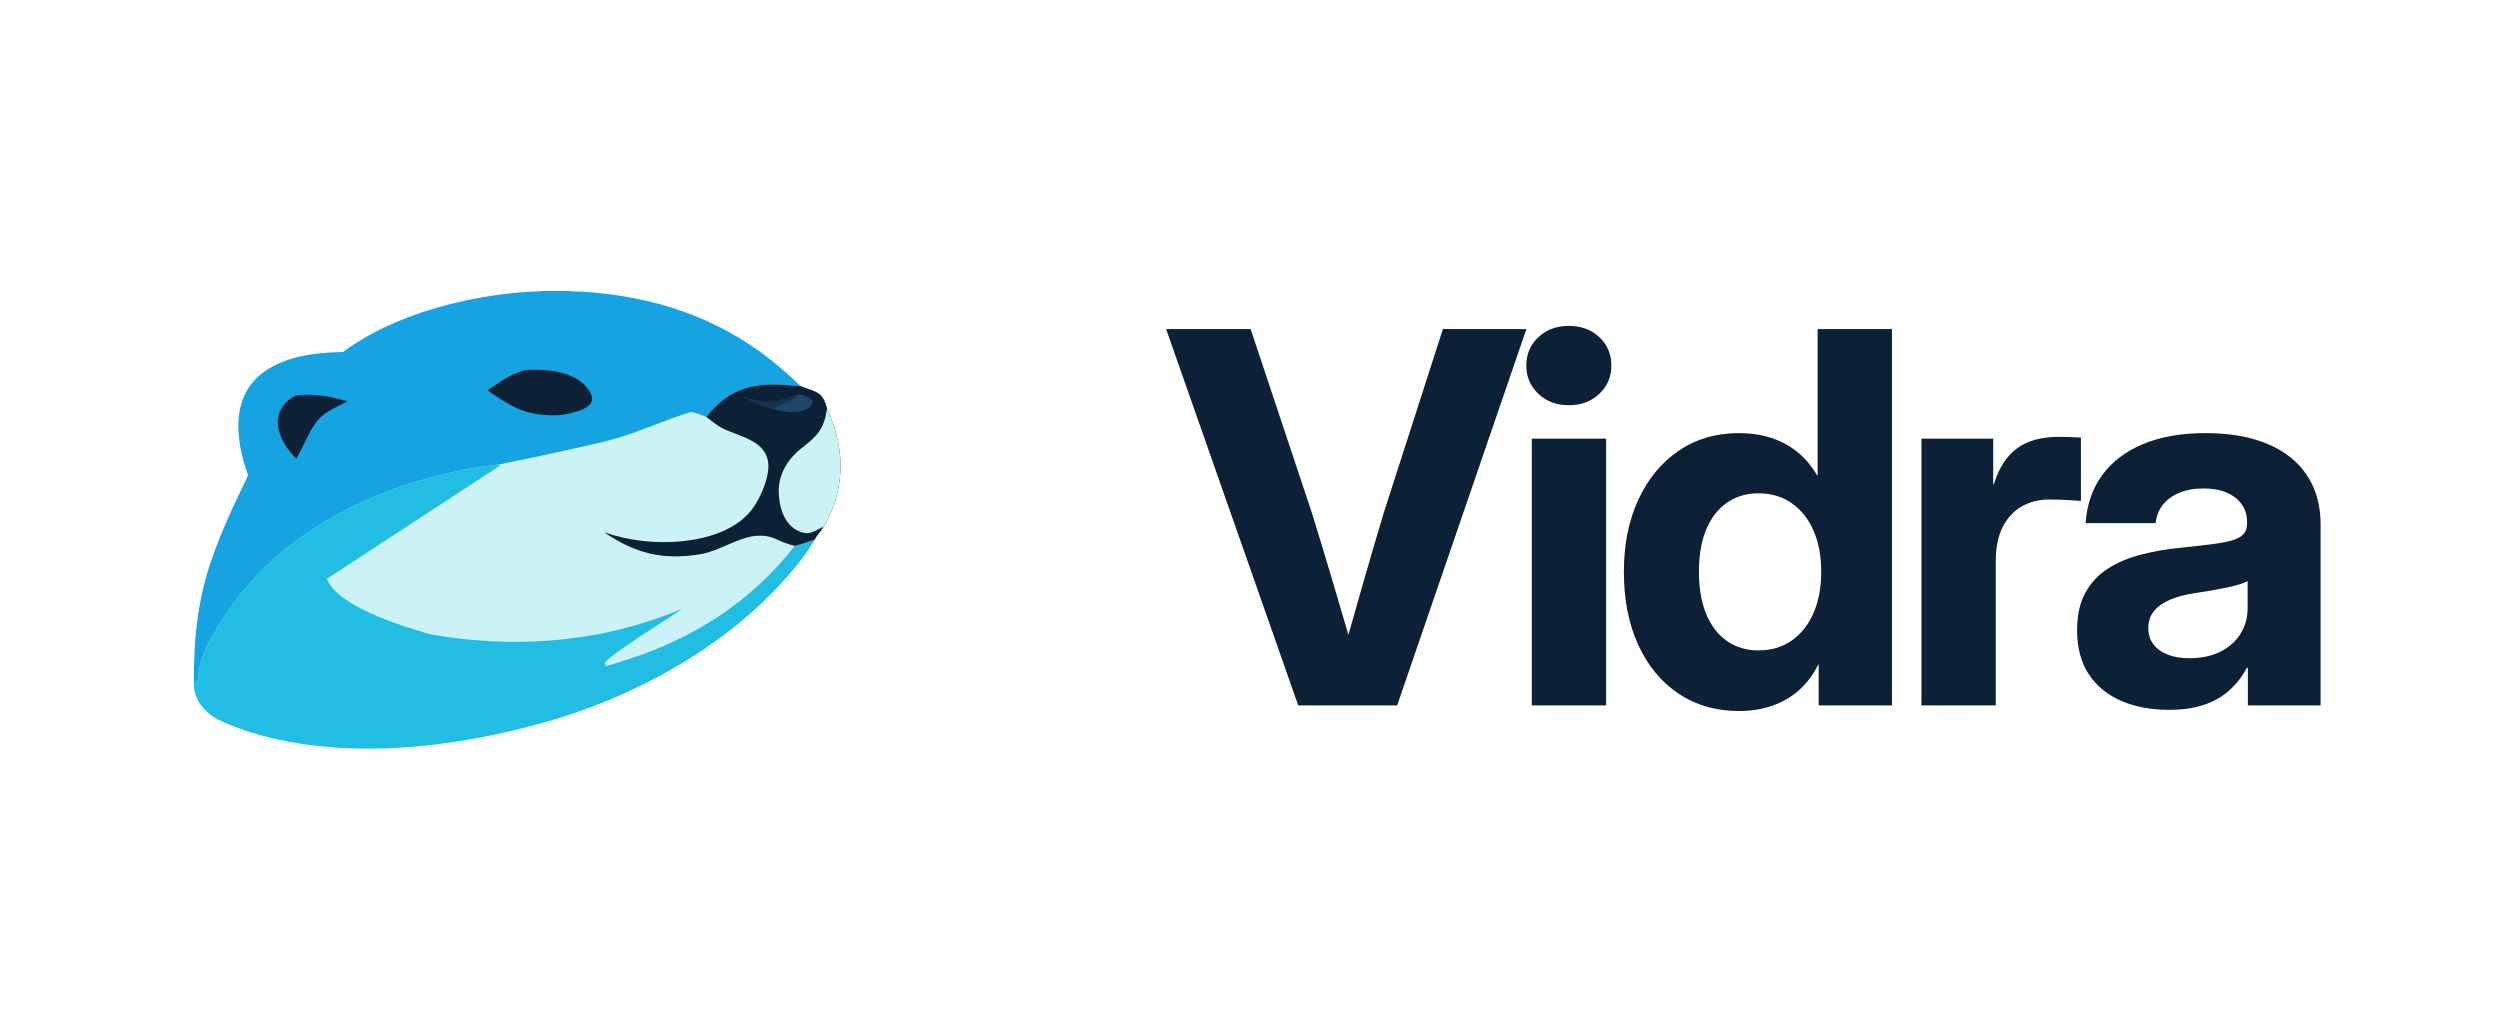
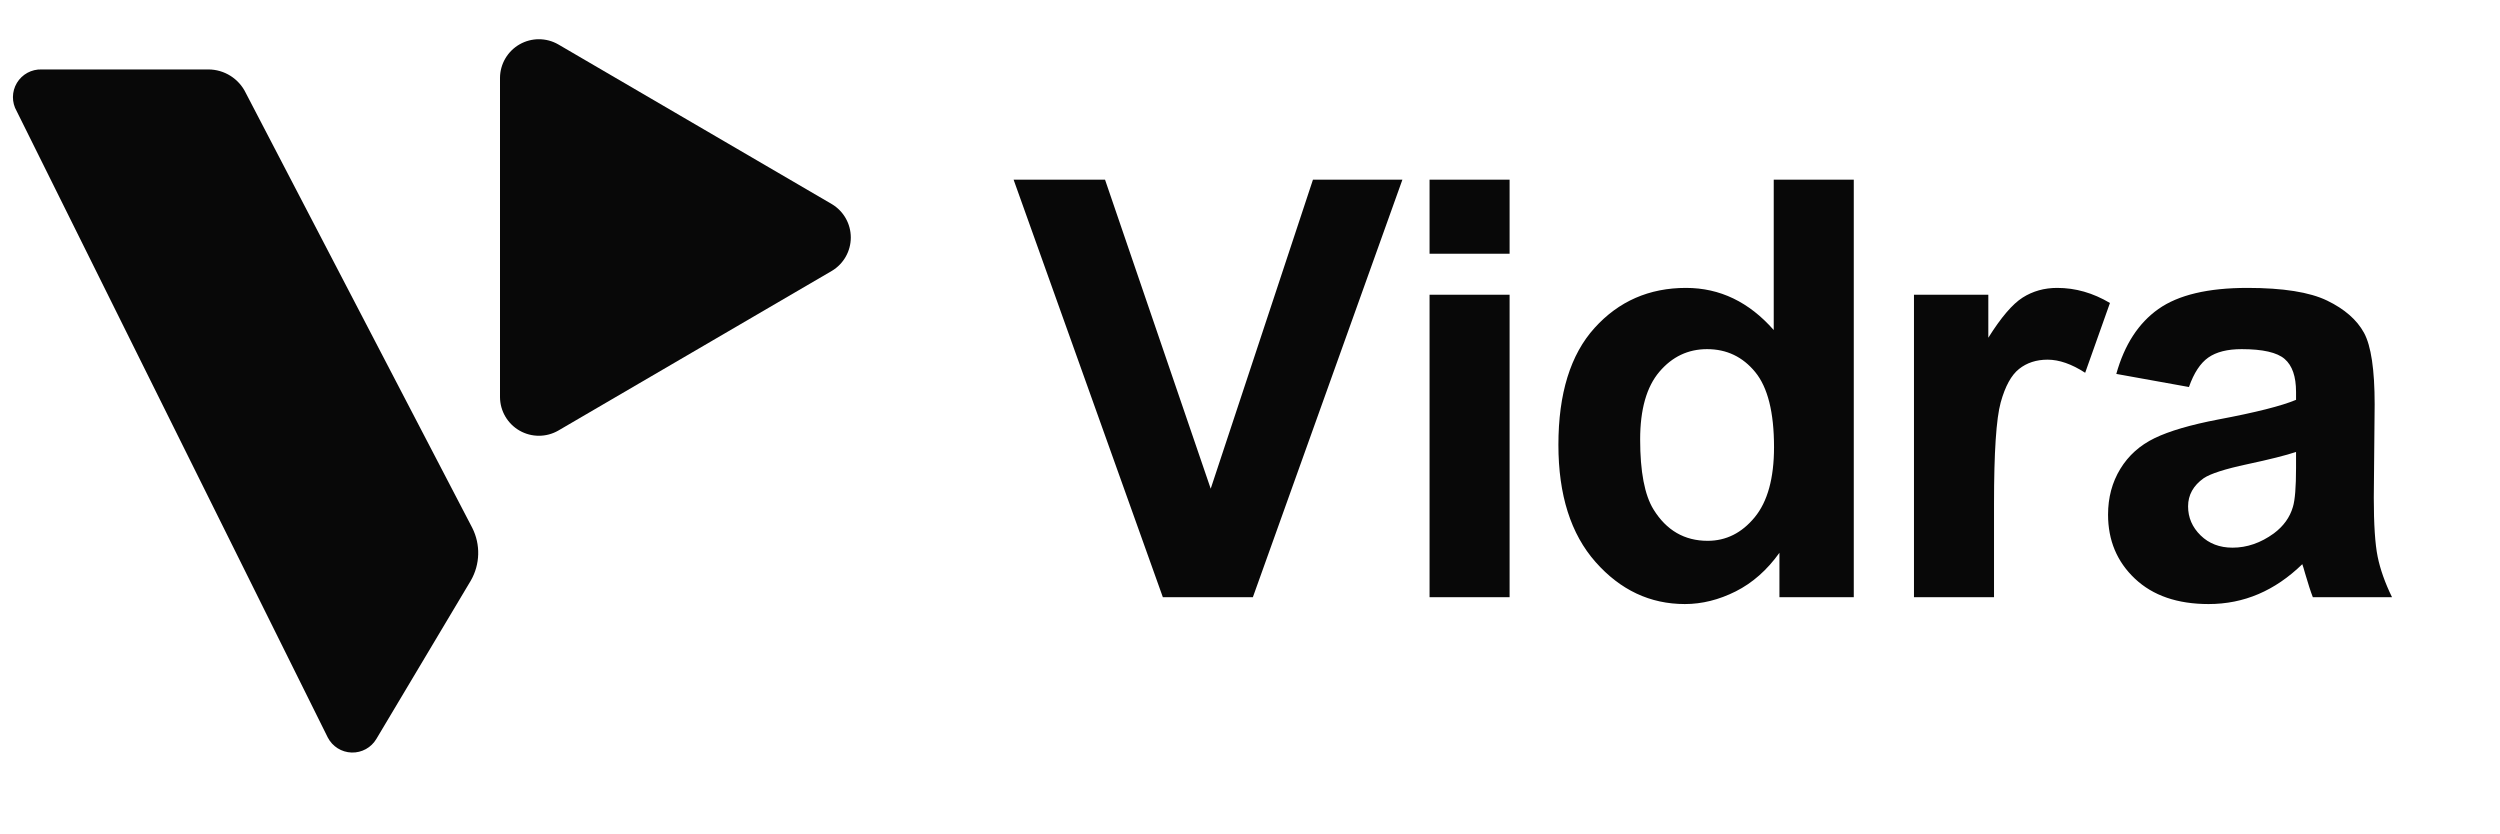
- <svg xmlns="http://www.w3.org/2000/svg" width="232" height="96" viewBox="0 0 232 96" fill="none" role="img" aria-label="Vidra">
-   <style>.wm { color: #0c2136; } @media (prefers-color-scheme: dark) { .wm { color: #f4f4f5; } }</style>
-   <g transform="translate(12,12) scale(3)">
-     <path d="M12.786 5H13.59C13.732 5.026 13.935 5.017 14.087 5.029C14.46 5.054 14.832 5.096 15.201 5.153C17.404 5.501 19.188 6.396 20.759 7.941C21.225 8.126 21.461 8.101 21.583 8.642C22.046 9.655 22.156 10.691 21.747 11.743C21.703 11.857 21.558 12.197 21.478 12.29C21.395 12.431 21.28 12.547 21.193 12.703C20.958 13.137 20.456 13.735 20.107 14.108C18.27 16.077 15.697 17.499 13.1 18.268C10.303 19.095 6.947 19.526 4.085 18.749C3.664 18.635 3.16 18.46 2.773 18.271C2.46 18.118 2.143 17.815 2.049 17.483C2.027 17.405 2.018 17.354 2 17.274V17.154V16.532C2.012 16.481 2.021 16.086 2.027 15.997C2.053 15.577 2.102 15.164 2.173 14.749C2.383 13.519 2.88 12.369 3.416 11.246C3.503 11.066 3.593 10.885 3.676 10.702C3.239 9.499 3.112 8.043 4.427 7.341C5.103 6.979 5.858 6.906 6.613 6.89C6.811 6.733 7.125 6.537 7.342 6.413C8.566 5.721 10.023 5.311 11.417 5.121C11.712 5.081 12.008 5.05 12.306 5.028C12.437 5.019 12.657 5.019 12.776 5.002L12.786 5Z" fill="#CBF2F4" />
-     <path d="M12.786 5H13.59C13.732 5.026 13.935 5.017 14.087 5.029C14.46 5.054 14.832 5.096 15.201 5.153C17.404 5.501 19.188 6.396 20.759 7.941C20.564 7.932 20.356 7.906 20.156 7.896C19.431 7.86 18.778 7.987 18.231 8.483C18.102 8.599 17.952 8.754 17.853 8.897C17.707 8.84 17.529 8.77 17.376 8.742C16.584 8.982 15.833 9.336 15.041 9.566C14.665 9.675 14.21 9.771 13.824 9.859C13.031 10.038 12.237 10.207 11.439 10.366C11.125 10.408 10.811 10.447 10.498 10.505C7.807 10.999 5.076 12.28 3.385 14.45C2.929 15.034 2.057 16.307 2.145 17.034C2.099 17.072 2.047 17.119 2 17.154V16.532C2.012 16.481 2.021 16.086 2.027 15.997C2.053 15.577 2.102 15.164 2.173 14.749C2.383 13.519 2.88 12.369 3.416 11.246C3.503 11.066 3.593 10.885 3.676 10.702C3.239 9.499 3.112 8.043 4.427 7.341C5.103 6.979 5.858 6.906 6.613 6.89C6.811 6.733 7.125 6.537 7.342 6.413C8.566 5.721 10.023 5.311 11.417 5.121C11.712 5.081 12.008 5.05 12.306 5.028C12.437 5.019 12.657 5.019 12.776 5.002L12.786 5Z" fill="#16A3E2" />
-     <path d="M12.357 7.44C12.453 7.436 12.549 7.435 12.645 7.437C13.145 7.448 13.737 7.555 14.094 7.922C14.464 8.319 14.36 8.57 13.854 8.724C13.551 8.816 13.372 8.855 13.053 8.846C12.176 8.828 11.776 8.544 11.077 8.075C11.394 7.852 11.955 7.458 12.357 7.44Z" fill="#0C2136" />
-     <path d="M5.296 8.217C5.887 8.187 6.189 8.262 6.754 8.414C5.996 8.786 5.835 8.85 5.47 9.596C5.391 9.772 5.259 10.016 5.169 10.187C4.682 9.728 4.287 8.921 4.923 8.379C5.045 8.276 5.134 8.223 5.296 8.217Z" fill="#0C2136" />
-     <path d="M2.145 17.034C2.057 16.307 2.929 15.034 3.385 14.45C5.076 12.28 7.807 10.999 10.498 10.505C10.811 10.447 11.125 10.408 11.439 10.366L11.456 10.404C11.425 10.438 11.126 10.627 11.07 10.663L10.102 11.295L7.445 13.031C7.002 13.32 6.554 13.62 6.109 13.904C6.285 14.377 7.01 14.765 7.449 14.964C7.911 15.17 8.388 15.346 8.874 15.49C9.023 15.535 9.245 15.612 9.394 15.637C11.786 16.041 14.198 15.899 16.479 15.075C16.695 14.997 16.909 14.914 17.121 14.825C16.575 15.198 15.991 15.544 15.449 15.923C15.269 16.049 14.821 16.346 14.702 16.504L14.75 16.608C14.97 16.539 15.19 16.47 15.411 16.4C17.484 15.742 19.249 14.593 20.586 12.887C20.742 12.848 20.891 12.8 21.043 12.747C21.091 12.731 21.144 12.711 21.193 12.703C20.958 13.137 20.456 13.735 20.107 14.108C18.27 16.077 15.697 17.499 13.1 18.268C10.303 19.095 6.947 19.526 4.085 18.749C3.664 18.635 3.16 18.46 2.773 18.271C2.46 18.118 2.143 17.815 2.049 17.483C2.027 17.405 2.018 17.354 2 17.274V17.154C2.047 17.119 2.099 17.072 2.145 17.034Z" fill="#22BDE3" />
-     <path d="M17.853 8.897C17.952 8.754 18.102 8.599 18.231 8.483C18.778 7.987 19.431 7.86 20.156 7.896C20.355 7.906 20.564 7.932 20.759 7.941C21.225 8.126 21.461 8.101 21.583 8.642C22.046 9.655 22.156 10.691 21.747 11.743C21.703 11.857 21.558 12.197 21.478 12.29C21.395 12.431 21.28 12.547 21.193 12.703C21.144 12.711 21.091 12.731 21.043 12.747C20.891 12.8 20.742 12.848 20.586 12.887C20.408 12.843 20.204 12.771 20.041 12.692C19.195 12.285 18.482 13.012 17.642 13.147C16.487 13.332 15.646 13.117 14.69 12.466C15.469 12.732 16.297 12.825 17.117 12.74C17.875 12.663 18.734 12.406 19.227 11.802C19.503 11.464 19.815 10.755 19.764 10.32C19.683 9.618 18.878 9.51 18.356 9.253C18.189 9.17 18.001 9.014 17.853 8.897Z" fill="#0C2136" />
-     <path d="M21.583 8.642C22.046 9.655 22.156 10.691 21.747 11.743C21.703 11.857 21.558 12.197 21.478 12.29C21.294 12.372 21.101 12.529 20.884 12.487C20.34 12.38 20.128 11.816 20.095 11.343C20.036 10.753 20.329 10.228 20.794 9.864C21.294 9.473 21.486 9.278 21.583 8.642Z" fill="#CBF2F4" />
-     <path d="M20.7 8.208C20.753 8.189 20.889 8.226 20.942 8.251C21.05 8.305 21.096 8.328 21.147 8.436C21.083 8.567 21.009 8.647 20.864 8.696C20.581 8.792 20.183 8.73 19.904 8.645C19.558 8.581 19.278 8.399 18.964 8.294C19.026 8.3 19.12 8.323 19.183 8.336C19.465 8.394 19.714 8.468 20.005 8.412C20.225 8.369 20.48 8.253 20.689 8.21L20.7 8.208Z" fill="#1D466A" />
-     <path d="M18.964 8.294C19.026 8.3 19.12 8.323 19.183 8.336C19.465 8.394 19.714 8.468 20.005 8.412C20.225 8.369 20.48 8.253 20.689 8.21L20.7 8.208C20.44 8.466 20.176 8.494 19.904 8.645C19.558 8.581 19.278 8.399 18.964 8.294Z" fill="#18314F" />
-   </g>
-   <g class="wm">
-     <g transform="translate(108,30.54) scale(0.48)" fill="currentColor">
-       <path d="M25.99 72.75 0.45 0.00H16.79L28.59 35.41Q30.65 42.01 32.93 49.73Q35.21 57.45 37.90 66.59H33.56Q36.15 57.45 38.36 49.73Q40.57 42.01 42.56 35.41L53.96 0.00H70.10L45.12 72.75Z" />
-       <path d="M71.15 72.75V21.19H85.52V72.75ZM78.31 14.72Q74.75 14.72 72.42 12.52Q70.09 10.33 70.09 7.03Q70.09 3.73 72.42 1.56Q74.75 -0.62 78.29 -0.62Q81.86 -0.62 84.20 1.55Q86.53 3.73 86.53 7.05Q86.53 10.34 84.19 12.53Q81.85 14.72 78.31 14.72Z" />
-       <path d="M111.26 73.84Q104.54 73.84 99.51 70.47Q94.49 67.10 91.72 61.04Q88.95 54.99 88.95 46.92Q88.95 38.99 91.76 32.94Q94.57 26.90 99.58 23.50Q104.59 20.11 111.15 20.11Q114.52 20.11 117.35 21.01Q120.18 21.91 122.44 23.72Q124.71 25.53 126.34 28.33H126.41V0.00H140.78V72.75H126.61V64.84H126.54Q125.05 67.84 122.76 69.85Q120.47 71.85 117.56 72.84Q114.65 73.84 111.26 73.84ZM114.98 62.12Q118.63 62.12 121.36 60.24Q124.08 58.36 125.59 54.94Q127.10 51.52 127.10 46.92Q127.10 42.30 125.59 38.90Q124.08 35.51 121.36 33.63Q118.63 31.75 114.98 31.75Q111.51 31.75 108.91 33.54Q106.31 35.33 104.89 38.70Q103.46 42.08 103.46 46.92Q103.46 51.74 104.89 55.14Q106.31 58.54 108.91 60.33Q111.51 62.12 114.98 62.12Z" />
-       <path d="M146.48 72.75V21.19H160.35V29.98H160.49Q161.91 25.32 164.93 23.08Q167.95 20.83 173.05 20.83Q174.33 20.83 175.39 20.88Q176.45 20.92 177.31 20.97V33.22Q176.53 33.16 174.74 33.05Q172.95 32.95 171.12 32.95Q168.18 32.95 165.85 34.30Q163.51 35.64 162.18 38.28Q160.85 40.92 160.85 44.81V72.75Z" />
-       <path d="M194.33 73.61Q189.17 73.61 185.17 71.91Q181.17 70.20 178.87 66.78Q176.57 63.35 176.57 58.23Q176.57 53.84 178.19 50.93Q179.80 48.03 182.60 46.26Q185.40 44.49 189.05 43.57Q192.69 42.64 196.71 42.26Q201.43 41.79 204.22 41.35Q207.01 40.92 208.22 40.09Q209.43 39.25 209.43 37.59V37.26Q209.43 35.35 208.42 33.90Q207.41 32.45 205.53 31.63Q203.65 30.81 201.01 30.81Q198.35 30.81 196.33 31.65Q194.30 32.49 193.13 34.00Q191.96 35.51 191.76 37.52H178.22Q178.57 32.17 181.39 28.28Q184.21 24.38 189.28 22.24Q194.36 20.11 201.44 20.11Q206.72 20.11 210.86 21.32Q215.00 22.52 217.85 24.82Q220.70 27.12 222.18 30.39Q223.65 33.66 223.65 37.79V72.75H209.59V65.48H209.40Q208.05 68.00 206.03 69.82Q204.01 71.65 201.14 72.63Q198.28 73.61 194.33 73.61ZM198.29 63.63Q201.76 63.63 204.29 62.36Q206.82 61.08 208.18 58.89Q209.54 56.70 209.54 53.91V48.73Q208.92 49.06 207.89 49.37Q206.86 49.69 205.49 49.97Q204.13 50.26 202.52 50.54Q200.91 50.81 199.17 51.08Q196.71 51.44 194.71 52.25Q192.71 53.06 191.53 54.41Q190.34 55.76 190.34 57.82Q190.34 59.63 191.33 60.94Q192.32 62.25 194.11 62.94Q195.89 63.63 198.29 63.63Z" />
+ <svg xmlns="http://www.w3.org/2000/svg" width="180" height="60" viewBox="0 0 180 60" fill="none">
+   <g fill="#080808">
+     <path d="M3 5h12a3 3 0 0 1 2.7 1.7L34 38a4 4 0 0 1-.1 3.8l-6.8 11.4a2 2 0 0 1-3.5-.1L1.2 8A2 2 0 0 1 3 5Z" />
+     <path d="M36 5.6a2.8 2.8 0 0 1 4.2-2.4l19.7 11.5a2.8 2.8 0 0 1 0 4.8L40.2 31a2.8 2.8 0 0 1-4.2-2.4Z" />
+     <g transform="translate(73 0)">
+       <path d="M10.726 43.0 -0.021 12.936H6.562L14.171 35.187L21.533 12.936H27.973L17.206 43.0Z M29.928 18.268V12.936H35.691V18.268ZM29.928 43.0V21.221H35.691V43.0Z M60.472 43.0H55.119V39.801Q53.786 41.667 51.971 42.58Q50.156 43.492 48.311 43.492Q44.558 43.492 41.882 40.467Q39.205 37.442 39.205 32.028Q39.205 26.491 41.81 23.61Q44.414 20.729 48.393 20.729Q52.043 20.729 54.709 23.764V12.936H60.472ZM45.091 31.639Q45.091 35.125 46.055 36.684Q47.449 38.939 49.951 38.939Q51.941 38.939 53.335 37.248Q54.73 35.556 54.73 32.192Q54.73 28.439 53.376 26.789Q52.023 25.138 49.91 25.138Q47.86 25.138 46.475 26.768Q45.091 28.398 45.091 31.639Z M70.569 43.0H64.806V21.221H70.159V24.317Q71.533 22.123 72.63 21.426Q73.727 20.729 75.122 20.729Q77.091 20.729 78.916 21.815L77.132 26.84Q75.676 25.896 74.425 25.896Q73.215 25.896 72.374 26.563Q71.533 27.229 71.051 28.973Q70.569 30.716 70.569 36.273Z M84.604 27.865 79.374 26.922Q80.256 23.764 82.41 22.246Q84.563 20.729 88.808 20.729Q92.663 20.729 94.55 21.641Q96.437 22.554 97.206 23.958Q97.975 25.363 97.975 29.116L97.913 35.843Q97.913 38.714 98.19 40.078Q98.467 41.441 99.226 43.0H93.525Q93.299 42.426 92.971 41.298Q92.828 40.785 92.766 40.621Q91.289 42.057 89.608 42.774Q87.926 43.492 86.019 43.492Q82.656 43.492 80.718 41.667Q78.78 39.842 78.78 37.053Q78.78 35.207 79.662 33.761Q80.543 32.315 82.133 31.546Q83.722 30.777 86.716 30.203Q90.756 29.444 92.315 28.788V28.214Q92.315 26.553 91.495 25.845Q90.674 25.138 88.398 25.138Q86.86 25.138 85.998 25.743Q85.137 26.348 84.604 27.865ZM92.315 32.541Q91.207 32.91 88.808 33.423Q86.409 33.936 85.67 34.428Q84.542 35.228 84.542 36.458Q84.542 37.668 85.445 38.55Q86.347 39.432 87.742 39.432Q89.3 39.432 90.715 38.406Q91.761 37.627 92.089 36.499Q92.315 35.761 92.315 33.689Z" />
    </g>
  </g>
</svg>
